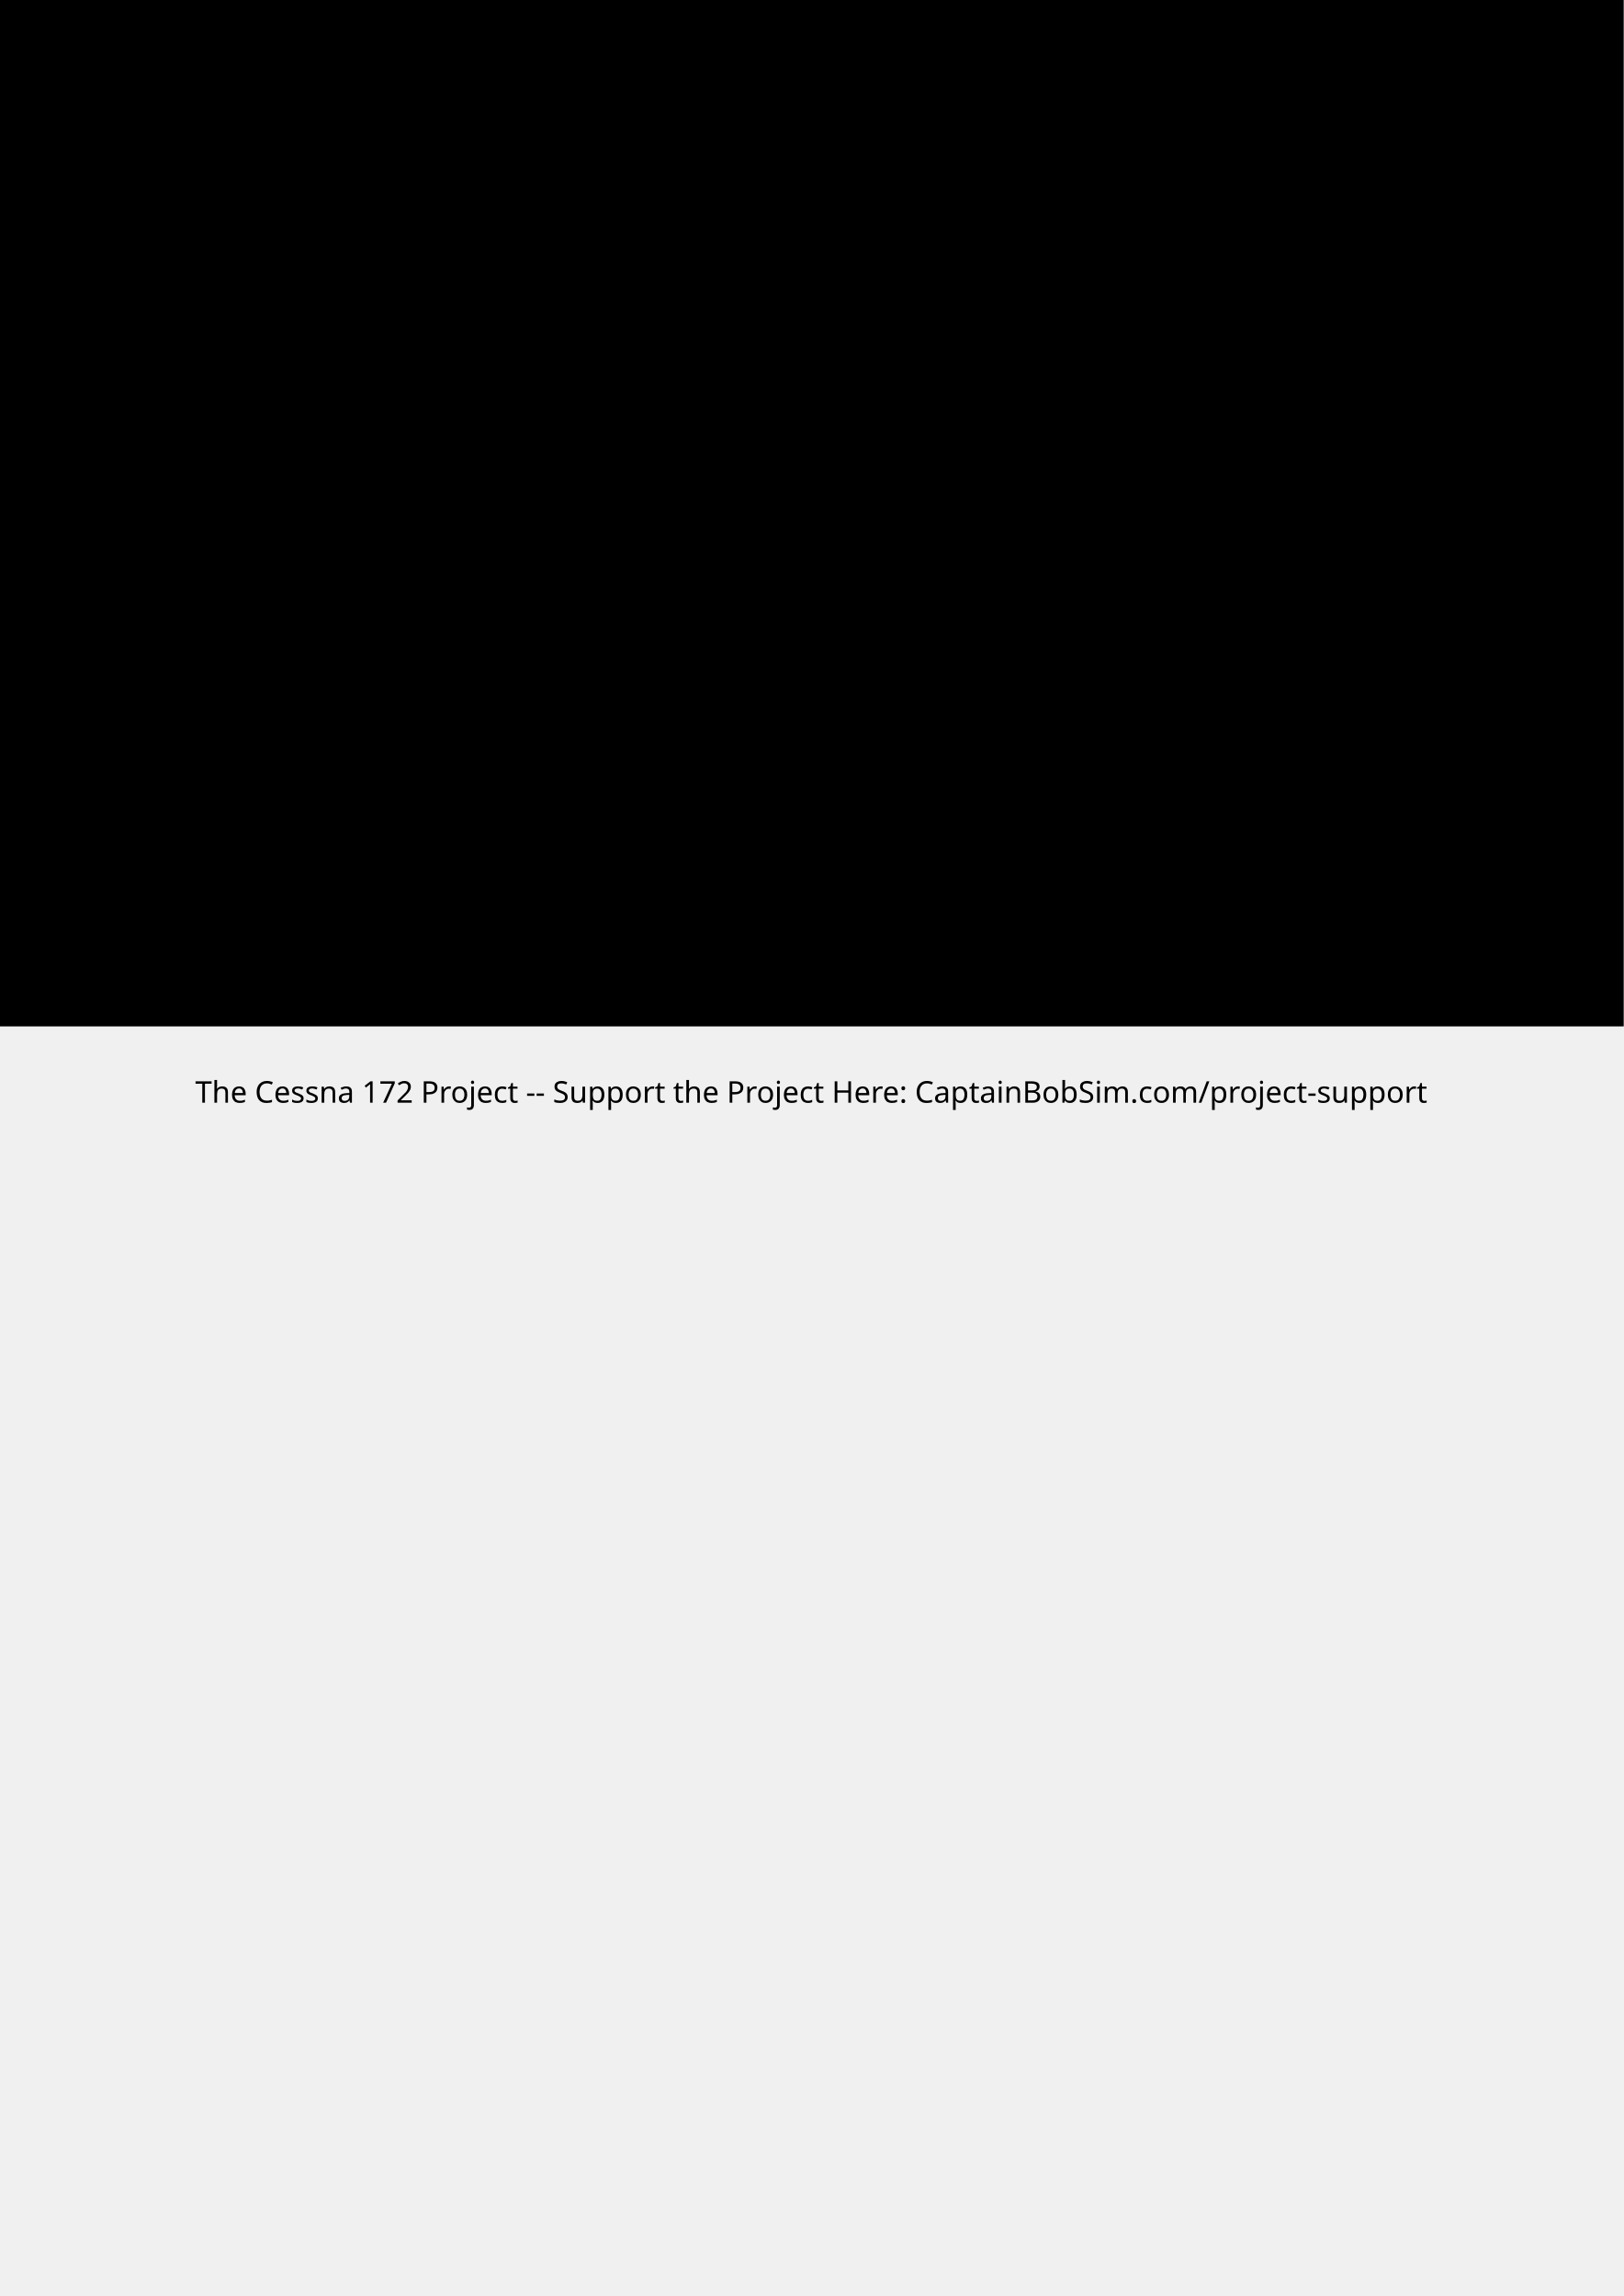
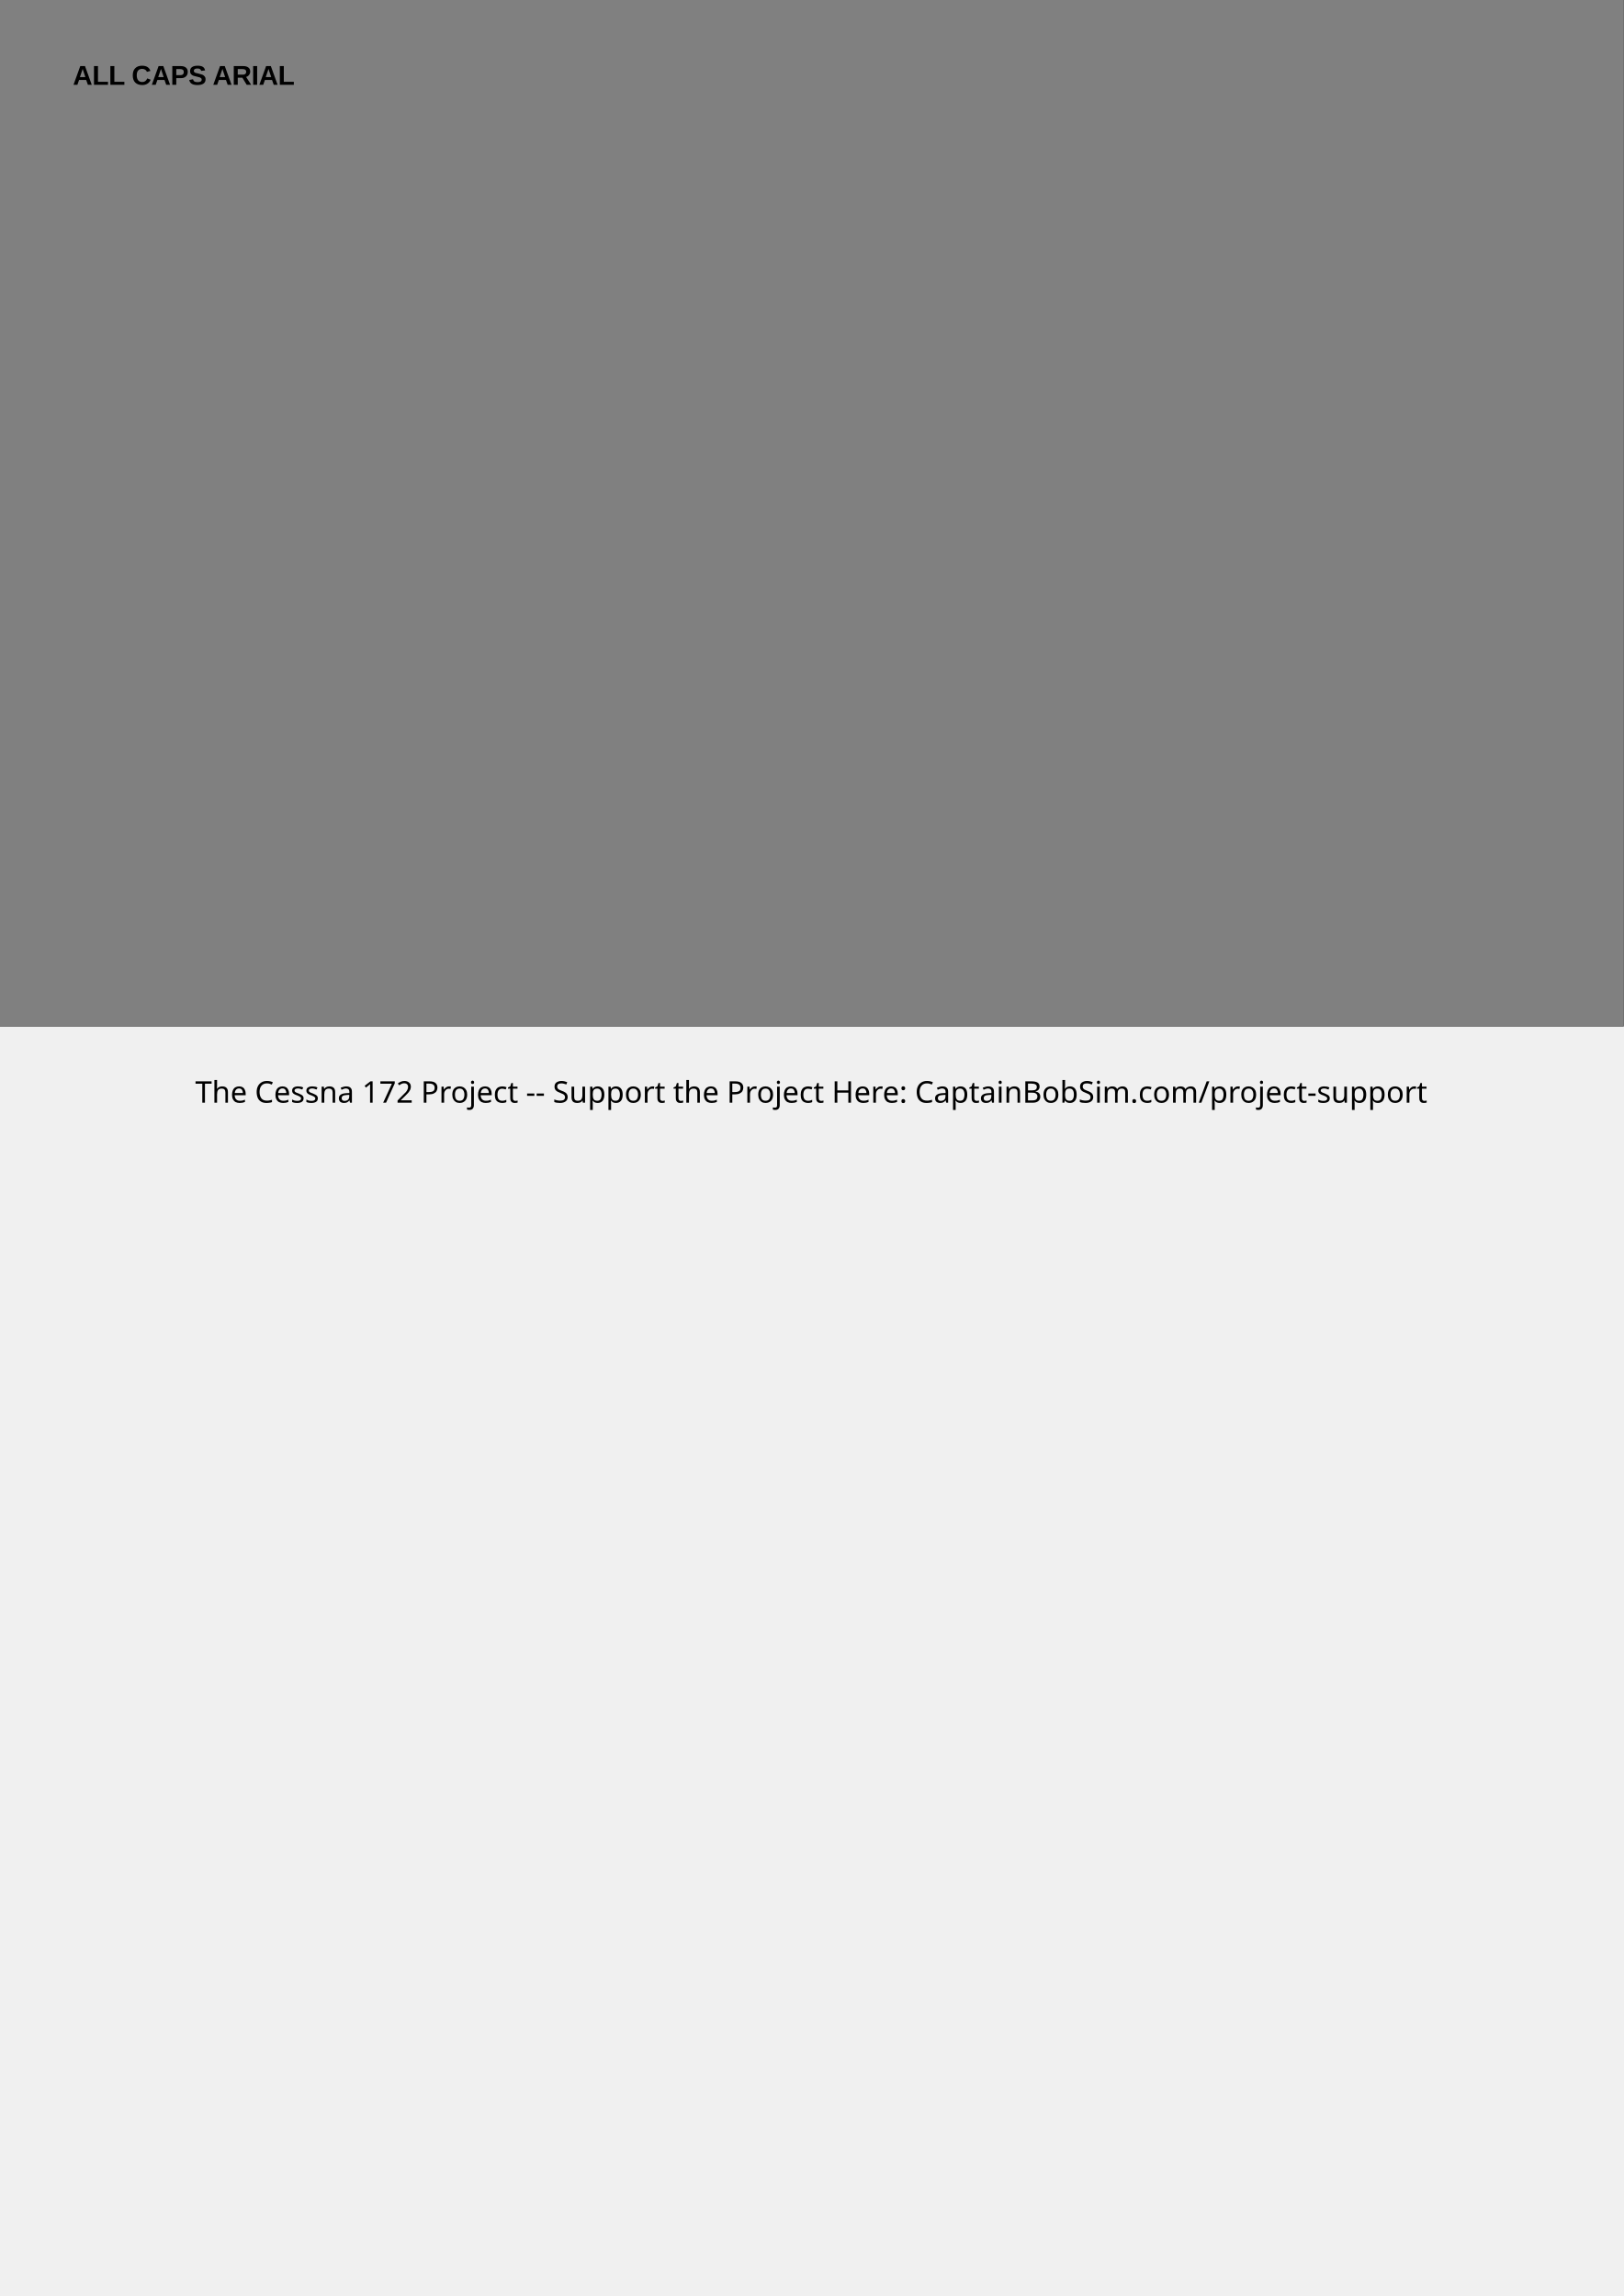
<svg xmlns="http://www.w3.org/2000/svg" width="210mm" height="297mm" viewBox="0 0 210 297" version="1.1" id="svg5">
  <defs id="defs2">
    <rect x="-155.355" y="532.279" width="806.155" height="54.599" id="rect2221" />
  </defs>
  <g id="layer1">
    <rect style="display:none;fill:#ffffff;fill-opacity:1;fill-rule:evenodd;stroke-width:0.75;stroke-linecap:round;stroke-linejoin:round;paint-order:markers stroke fill" id="rect1219" width="215.9" height="279.4" x="0" y="0" rx="4.0846581e-07" />
    <g id="layer2" style="display:none">
      <rect style="fill:#bc2a45;fill-opacity:1;fill-rule:evenodd;stroke-width:1.069;stroke-linecap:round;stroke-linejoin:round;paint-order:markers stroke fill" id="rect1281" width="215.9" height="6.477" x="3.5527137e-15" y="145.262" rx="2.7382862e-06" />
      <text xml:space="preserve" transform="matrix(0.2645833,0,0,0.2645833,77.71926,4.882398)" id="text2219" style="font-size:18.667px;line-height:1.25;font-family:Bahnschrift;-inkscape-font-specification:Bahnschrift;letter-spacing:-0.15px;white-space:pre;shape-inside:url(#rect2221);display:inline">
-         <tspan x="-155.355" y="549.433" id="tspan448">NO DECALS HERE ---NO DECALS HERE ---NO DECALS HERE ---</tspan>
+         <tspan x="-155.355" y="549.433" id="tspan1152">NO DECALS HERE ---NO DECALS HERE ---NO DECALS HERE ---</tspan>
      </text>
    </g>
    <text xml:space="preserve" style="font-size:3.881px;line-height:1.25;font-family:ChunkFive;-inkscape-font-specification:ChunkFive;letter-spacing:-0.014px;stroke-width:0.096" x="25.259" y="142.642" id="text2285">
      <tspan id="tspan2283" style="font-size:3.881px;stroke-width:0.096" x="25.259" y="142.642">The Cessna 172 Project -- Support the Project Here: CaptainBobSim.com/project-support</tspan>
    </text>
  </g>
  <g id="layer3">
    <rect style="fill:#000000;fill-opacity:1;fill-rule:evenodd;stroke-width:0.755;stroke-linecap:round;stroke-linejoin:round;paint-order:markers stroke fill" id="rect3340" width="210" height="132.769" x="0" y="0" rx="4.0846581e-07" />
+     <rect style="fill:#808080;fill-opacity:1;fill-rule:evenodd;stroke-width:0.755;stroke-linecap:round;stroke-linejoin:round;paint-order:markers stroke fill" id="rect1532" width="210" height="132.769" x="0" y="0" rx="4.0846581e-07" />
  </g>
  <g id="layer5" />
  <g id="layer4" />
+   <g id="layer7">
+     <text xml:space="preserve" style="font-size:3.528px;line-height:1.25;font-family:ChunkFive;-inkscape-font-specification:ChunkFive;letter-spacing:-0.04px;stroke-width:0.265" x="9.416" y="10.968" id="text845">
+       <tspan id="tspan843" style="font-style:normal;font-variant:normal;font-weight:bold;font-stretch:normal;font-size:3.528px;font-family:Arial;-inkscape-font-specification:'Arial Bold';stroke-width:0.265" x="9.416" y="10.968">ALL CAPS ARIAL</tspan>
+     </text>
+   </g>
</svg>
